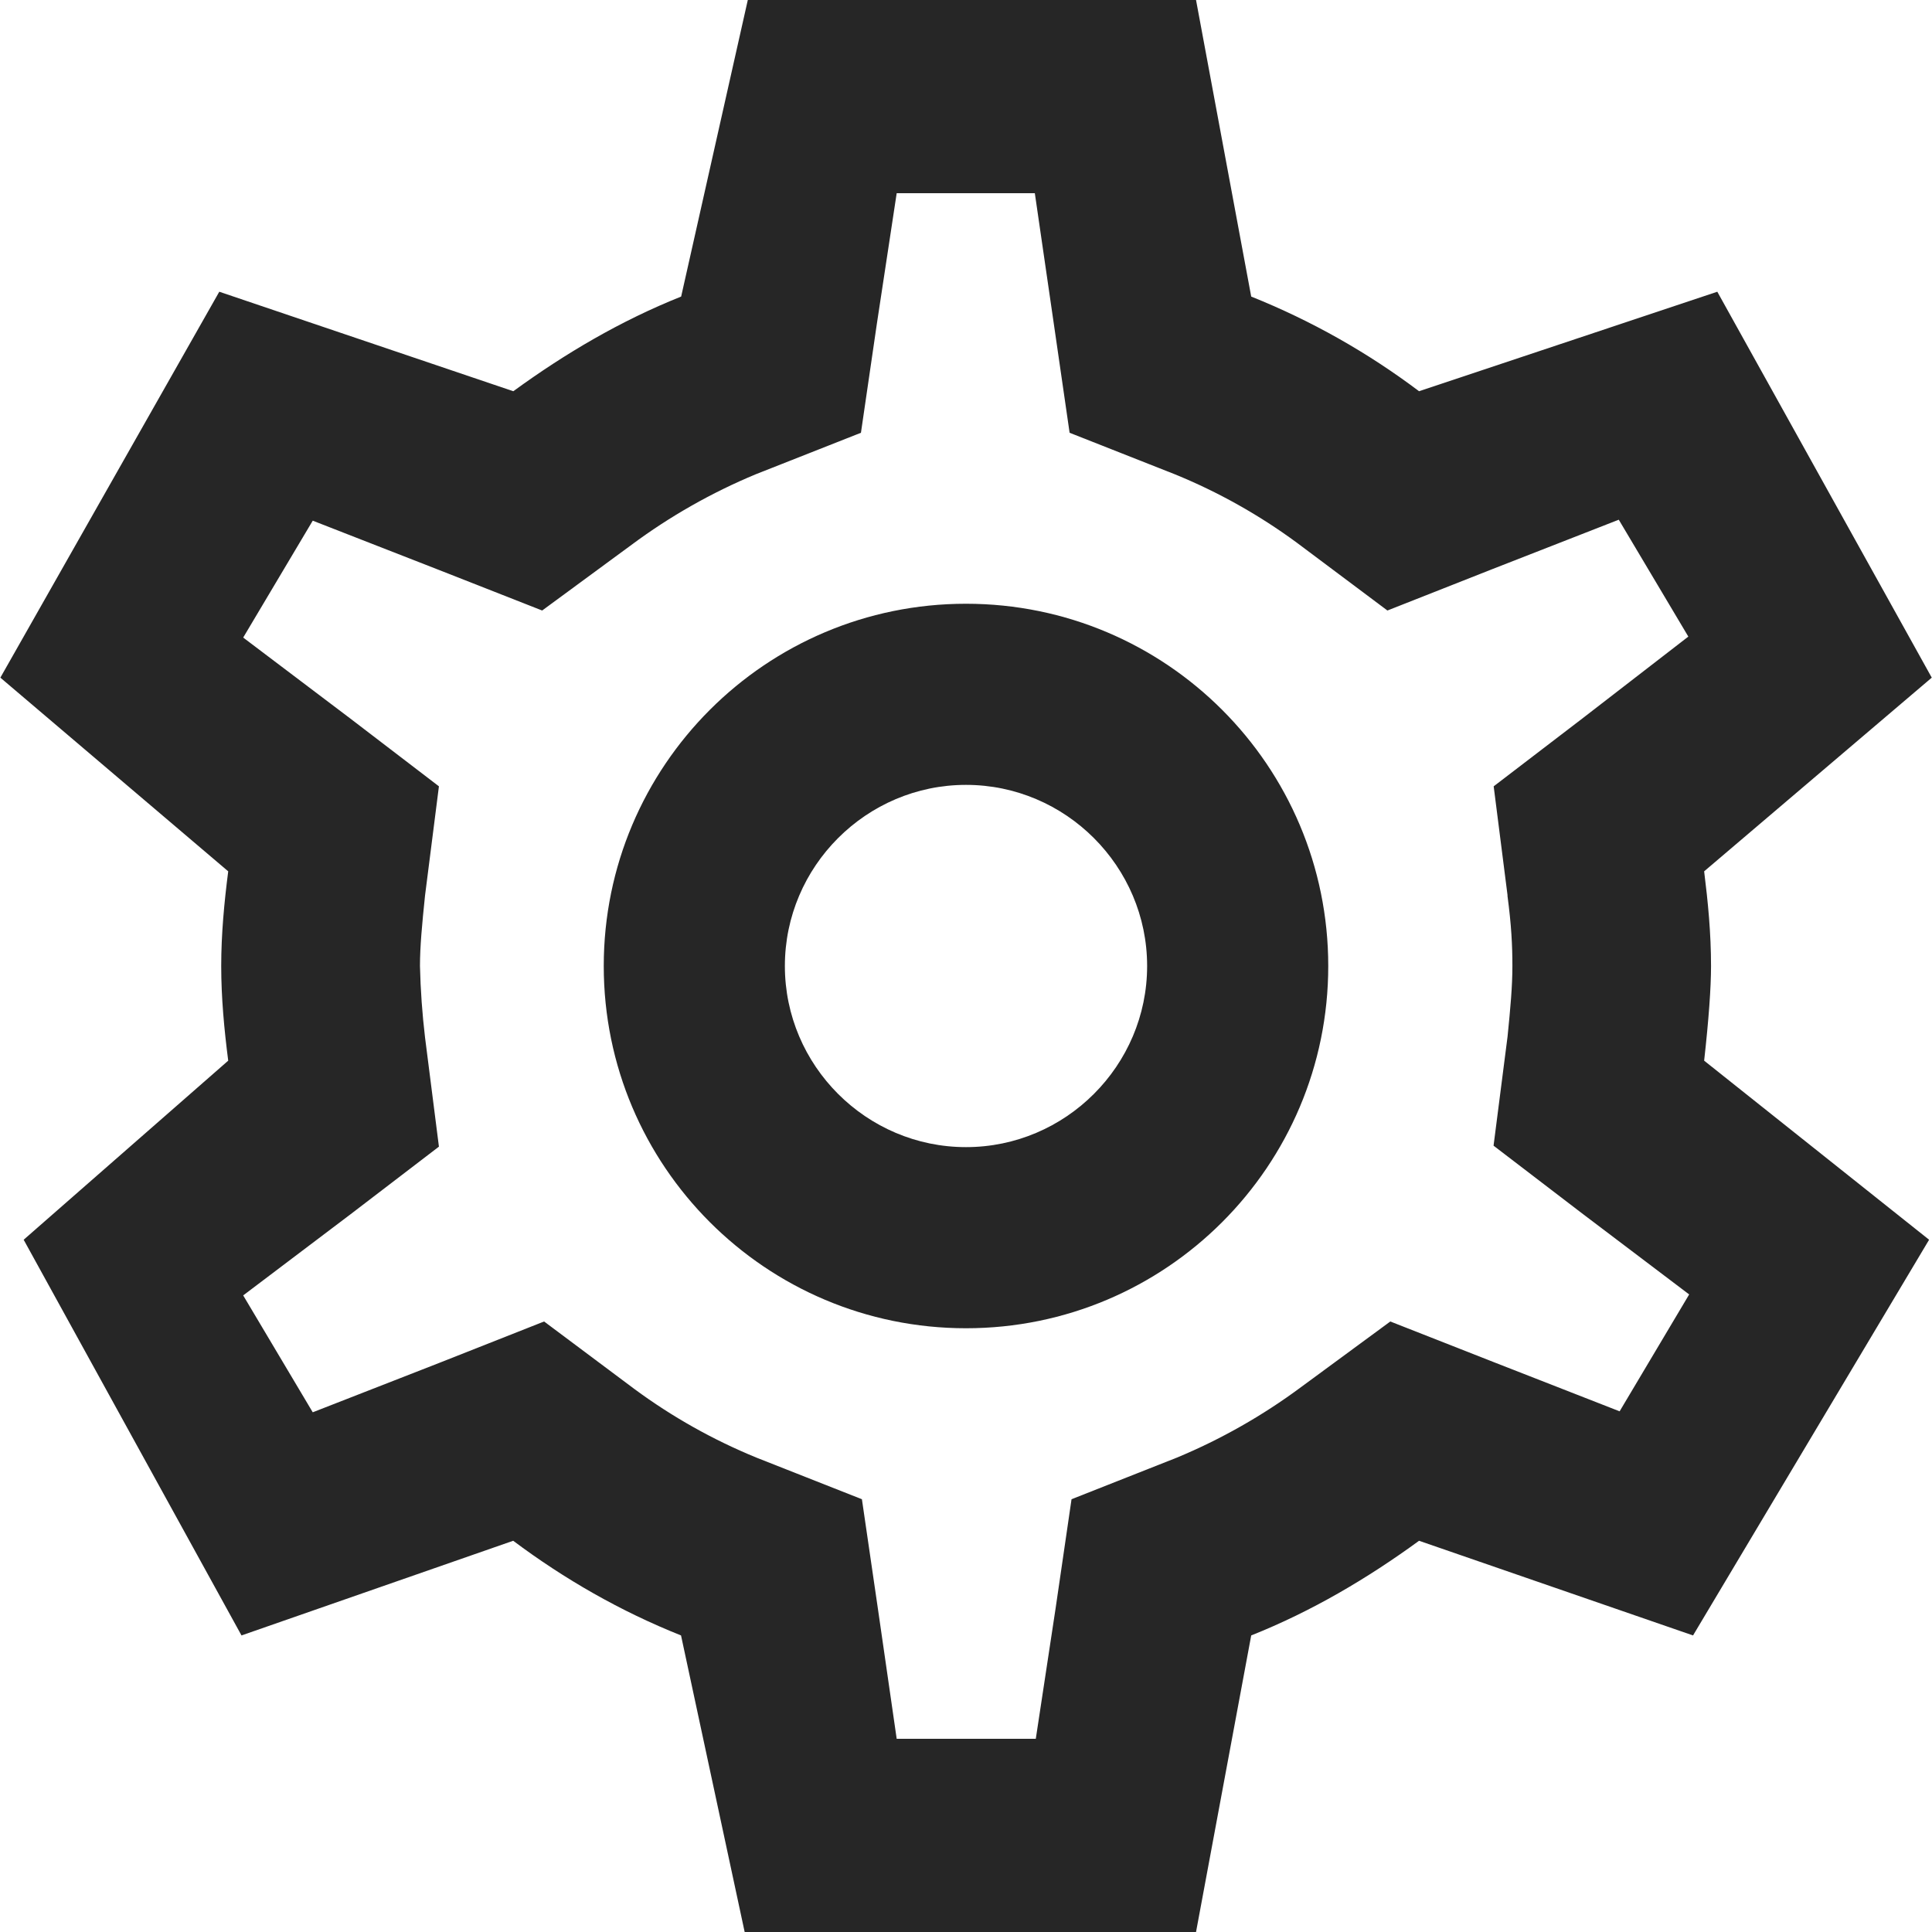
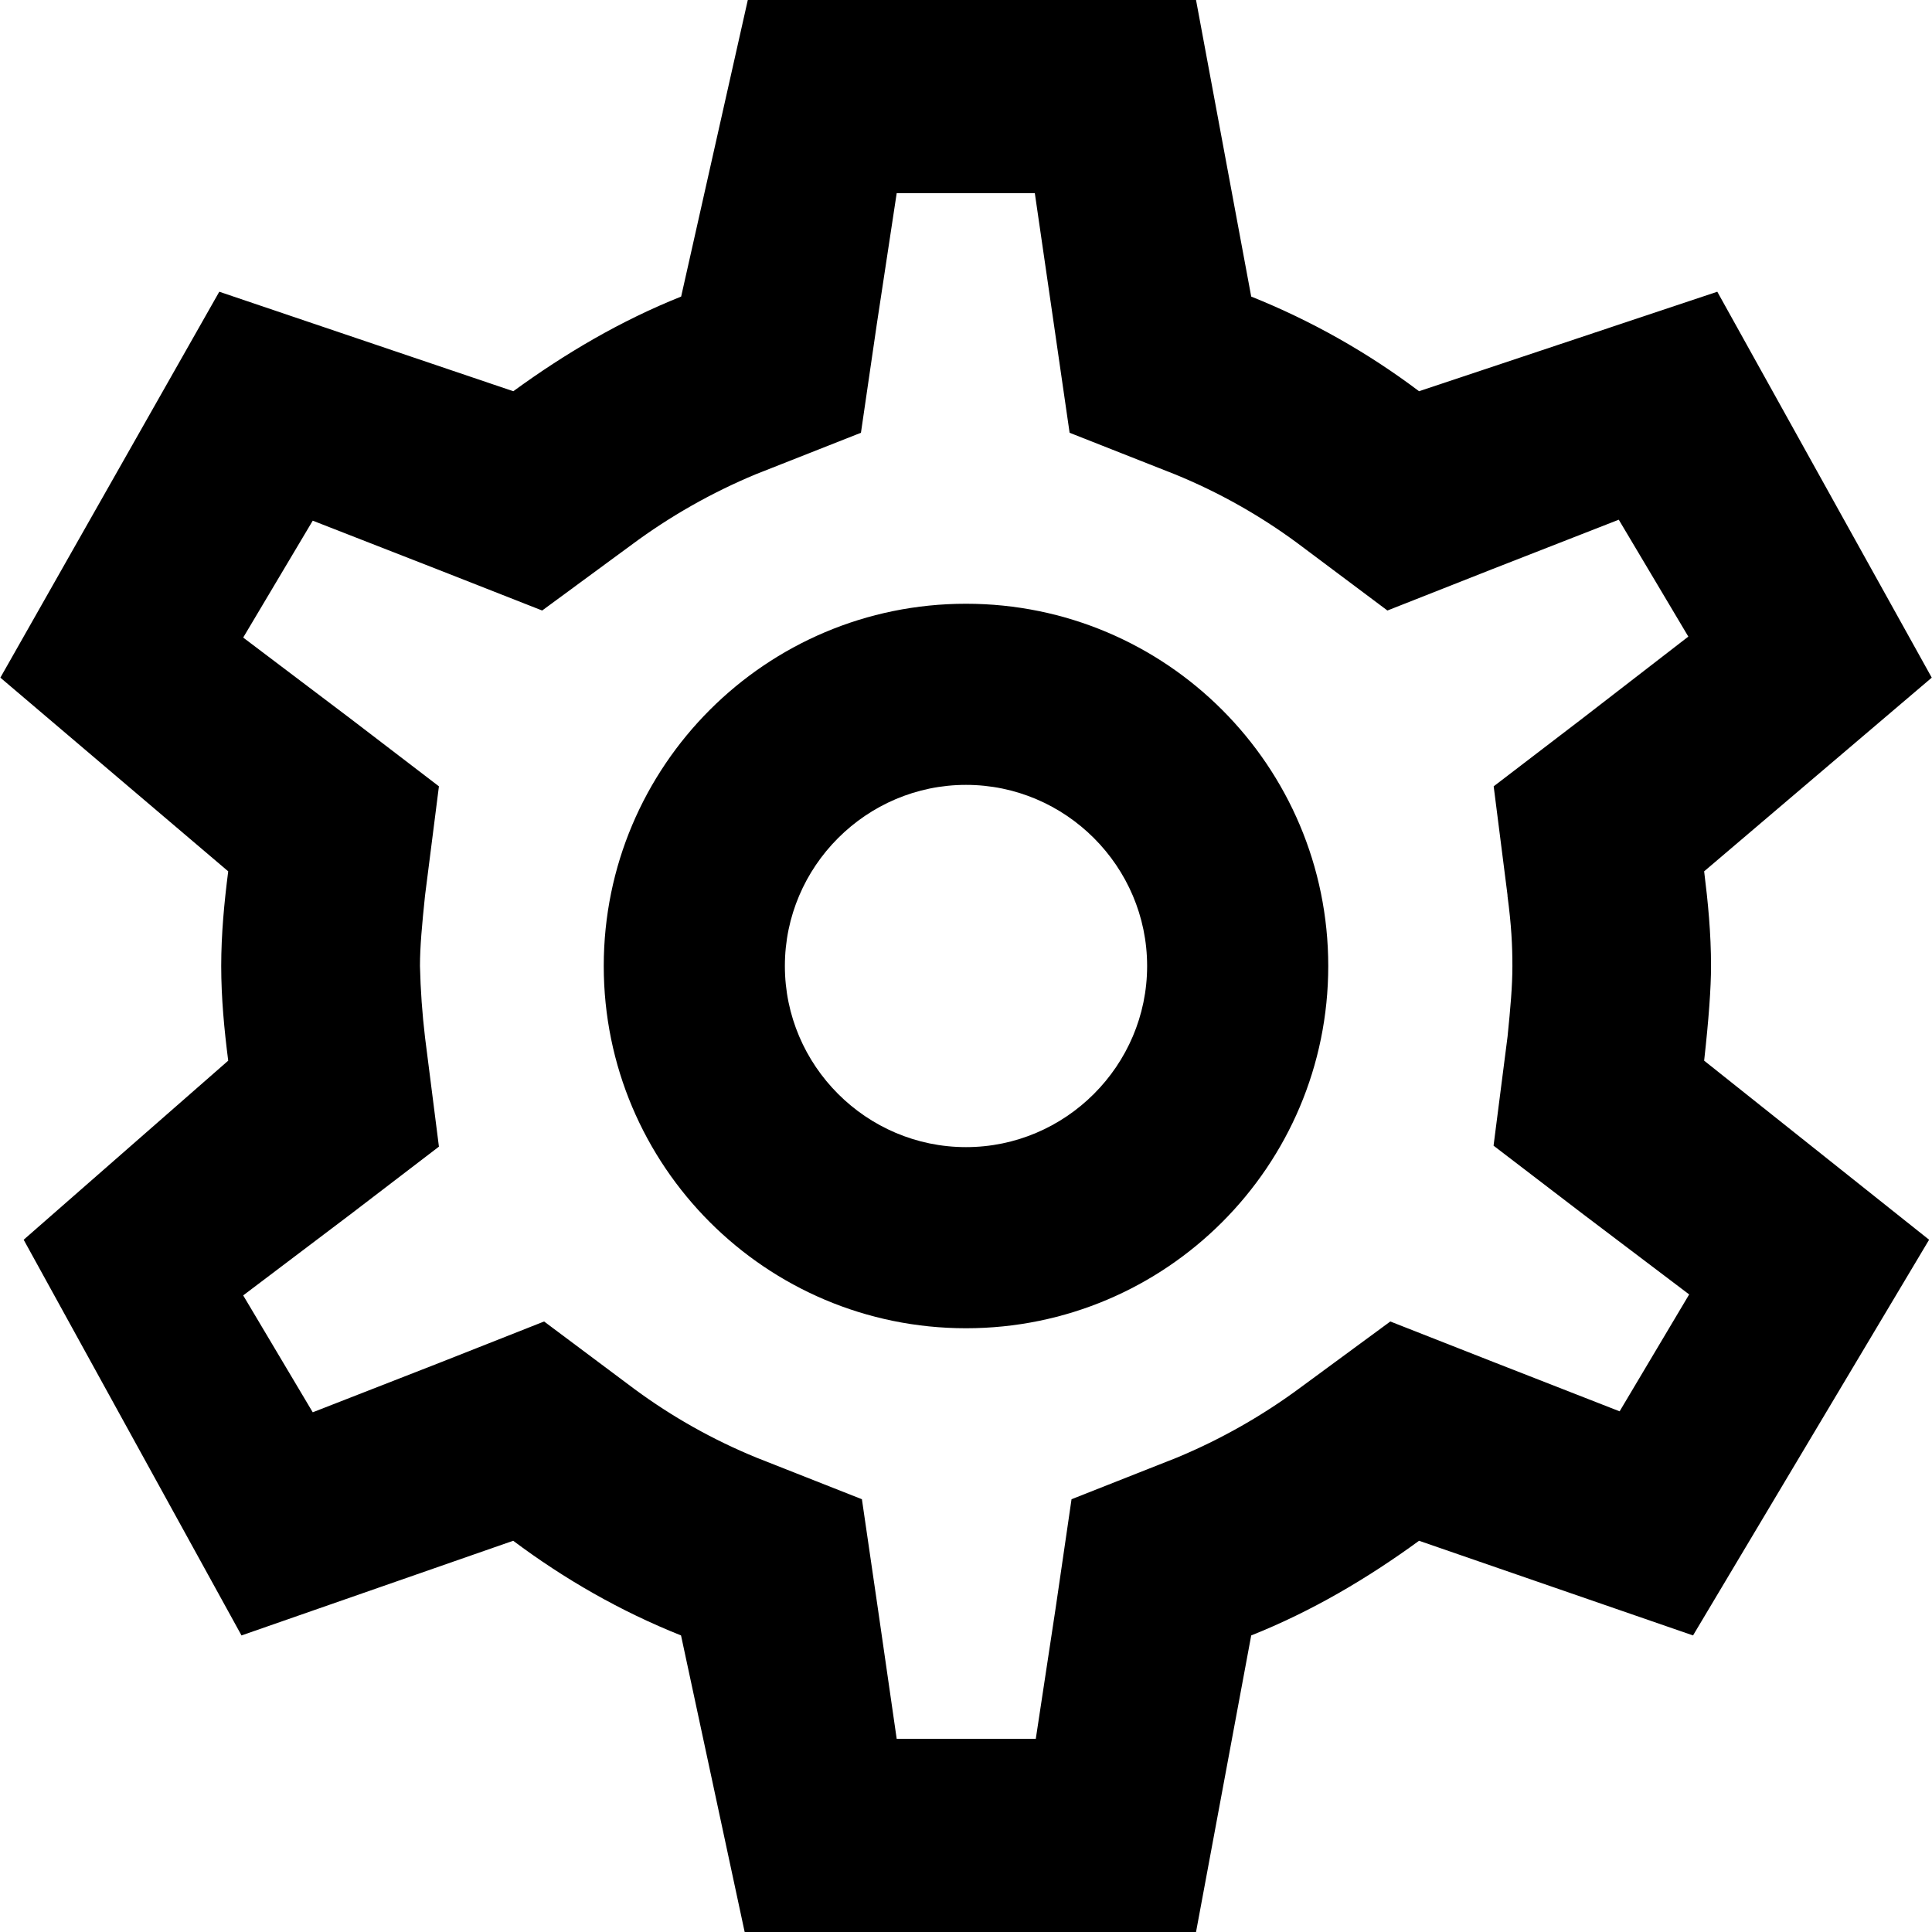
<svg xmlns="http://www.w3.org/2000/svg" class="icon" width="200px" height="200.00px" viewBox="0 0 1024 1024" version="1.1">
-   <path d="M903.232 562.176c2.432-21.824 3.648-38.592 3.648-50.176 0-17.408-1.6-33.792-3.648-50.176l120.64-102.656-113.664-204.544-158.08 52.736a387.328 387.328 0 0 0-88.96-50.176L633.92 0H396.352l-35.328 157.184c-32.064 12.8-61.568 30.208-88.96 50.176l-155.84-52.736L0.192 359.168 120.96 461.824c-2.112 16.384-3.712 33.28-3.712 50.176s1.6 33.792 3.712 50.176L12.544 657.088 128 866.816l144-50.176c27.392 20.48 56.896 37.376 88.96 50.176L394.688 1024h239.232l29.248-157.184c32.128-12.8 61.568-30.208 88.96-50.176l145.216 50.176 125.12-209.728-119.232-94.912z m-104.256-87.552c2.112 15.872 2.624 26.624 2.624 37.376 0 10.752-1.024 22.016-2.56 37.376l-7.424 57.856 46.848 35.84 56.832 43.008-36.864 61.952-66.816-26.112-54.72-21.504-47.36 34.816a310.4 310.4 0 0 1-65.856 37.376l-55.744 22.016-8.448 57.856-10.496 69.12H475.264l-9.984-69.12-8.448-57.856-55.808-22.016a300.8 300.8 0 0 1-64.704-36.352l-47.936-35.84-55.744 22.016-66.88 26.112-36.864-61.952 56.896-43.008 46.848-35.84-7.36-57.856A400.768 400.768 0 0 1 222.592 512c0-10.24 1.088-22.016 2.688-37.376l7.36-57.856-46.848-35.84-56.896-43.008 36.864-61.952 66.88 26.112 54.72 21.504 47.36-34.816a310.4 310.4 0 0 1 65.792-37.376l55.808-22.016 8.448-57.856 10.496-69.12H548.48l10.048 69.12 8.384 57.856 55.808 22.016a300.8 300.8 0 0 1 64.768 36.352l47.872 35.84 55.808-22.016 66.816-26.112 36.864 61.952-56.32 43.52-46.848 35.84 7.36 57.856zM512 320a192 192 0 1 0 0 384 192 192 0 1 0 0-384z m0 288c-52.8 0-96-43.2-96-96S459.2 416 512 416s96 43.2 96 96S564.8 608 512 608z" fill="#262626" />
+   <path d="M903.232 562.176c2.432-21.824 3.648-38.592 3.648-50.176 0-17.408-1.6-33.792-3.648-50.176l120.64-102.656-113.664-204.544-158.08 52.736a387.328 387.328 0 0 0-88.96-50.176L633.92 0H396.352l-35.328 157.184c-32.064 12.8-61.568 30.208-88.96 50.176l-155.84-52.736L0.192 359.168 120.96 461.824c-2.112 16.384-3.712 33.28-3.712 50.176s1.6 33.792 3.712 50.176L12.544 657.088 128 866.816l144-50.176c27.392 20.48 56.896 37.376 88.96 50.176L394.688 1024h239.232l29.248-157.184c32.128-12.8 61.568-30.208 88.96-50.176l145.216 50.176 125.12-209.728-119.232-94.912z m-104.256-87.552c2.112 15.872 2.624 26.624 2.624 37.376 0 10.752-1.024 22.016-2.56 37.376l-7.424 57.856 46.848 35.84 56.832 43.008-36.864 61.952-66.816-26.112-54.72-21.504-47.36 34.816a310.4 310.4 0 0 1-65.856 37.376l-55.744 22.016-8.448 57.856-10.496 69.12H475.264l-9.984-69.12-8.448-57.856-55.808-22.016a300.8 300.8 0 0 1-64.704-36.352l-47.936-35.84-55.744 22.016-66.88 26.112-36.864-61.952 56.896-43.008 46.848-35.84-7.36-57.856A400.768 400.768 0 0 1 222.592 512c0-10.24 1.088-22.016 2.688-37.376l7.36-57.856-46.848-35.84-56.896-43.008 36.864-61.952 66.88 26.112 54.72 21.504 47.36-34.816a310.4 310.4 0 0 1 65.792-37.376l55.808-22.016 8.448-57.856 10.496-69.12H548.48l10.048 69.12 8.384 57.856 55.808 22.016a300.8 300.8 0 0 1 64.768 36.352l47.872 35.84 55.808-22.016 66.816-26.112 36.864 61.952-56.32 43.52-46.848 35.84 7.36 57.856zM512 320a192 192 0 1 0 0 384 192 192 0 1 0 0-384z m0 288c-52.8 0-96-43.2-96-96S459.2 416 512 416s96 43.2 96 96S564.8 608 512 608z" fill="#000000" />
</svg>
